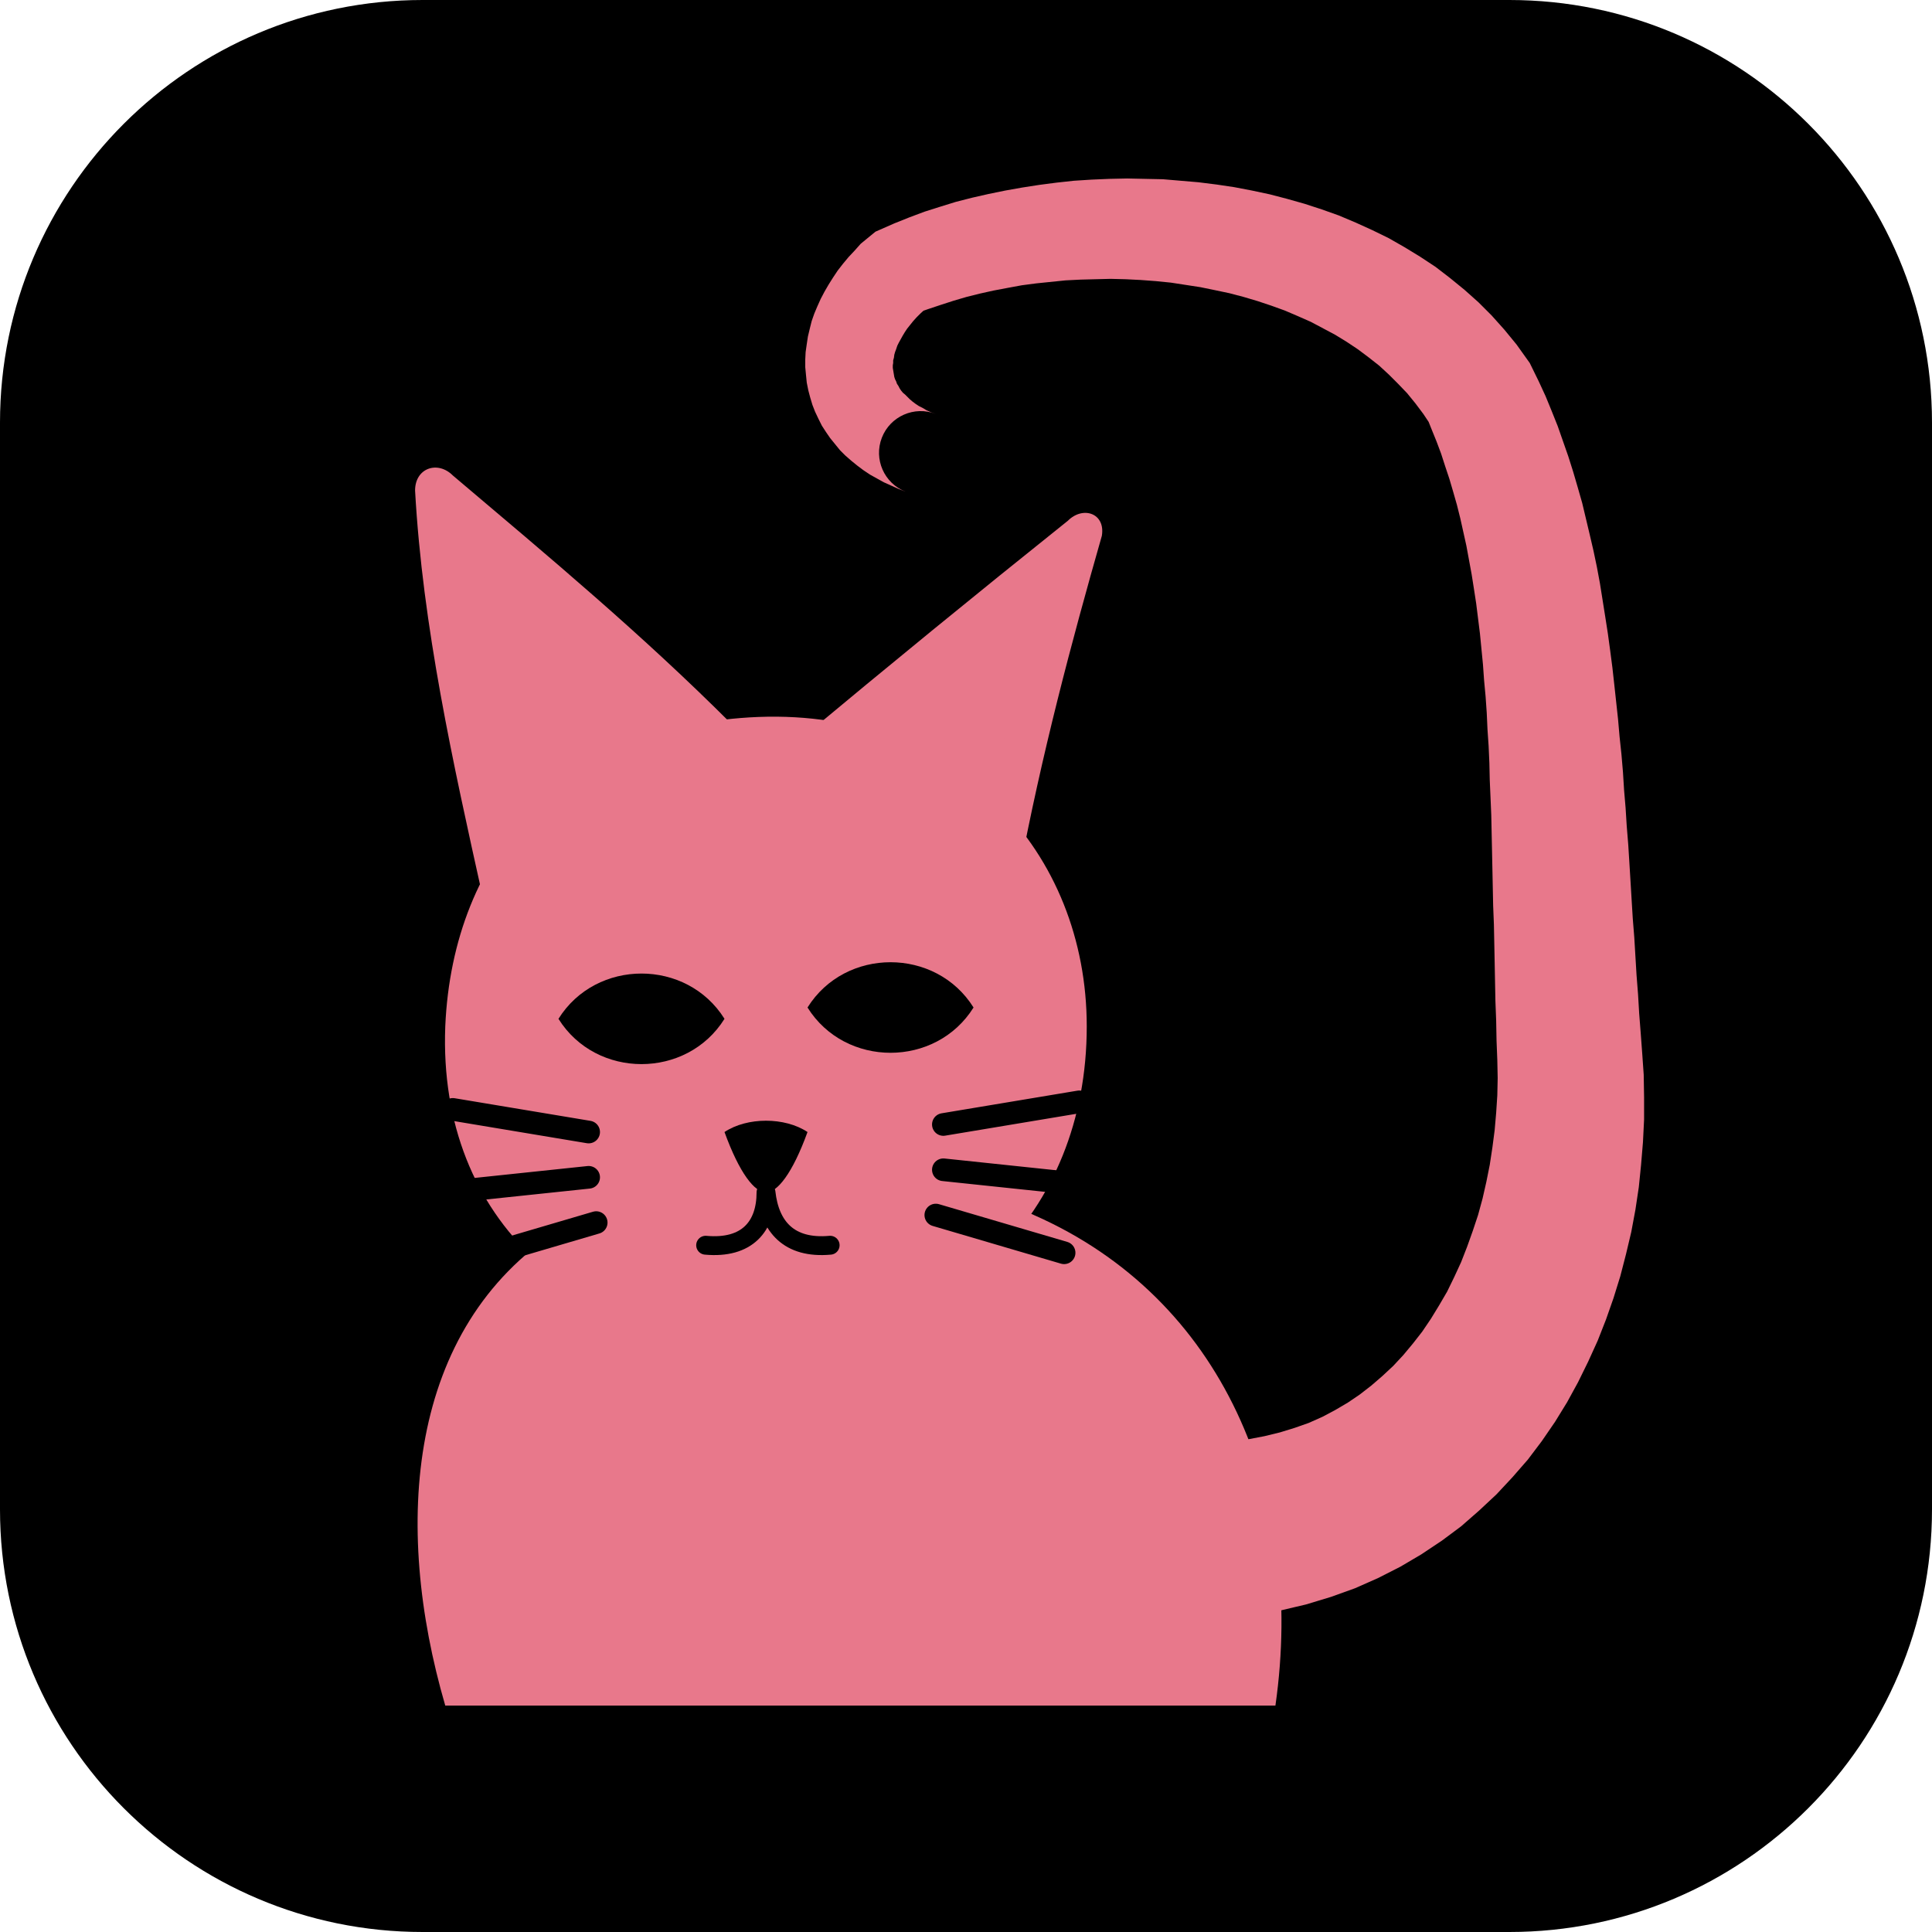
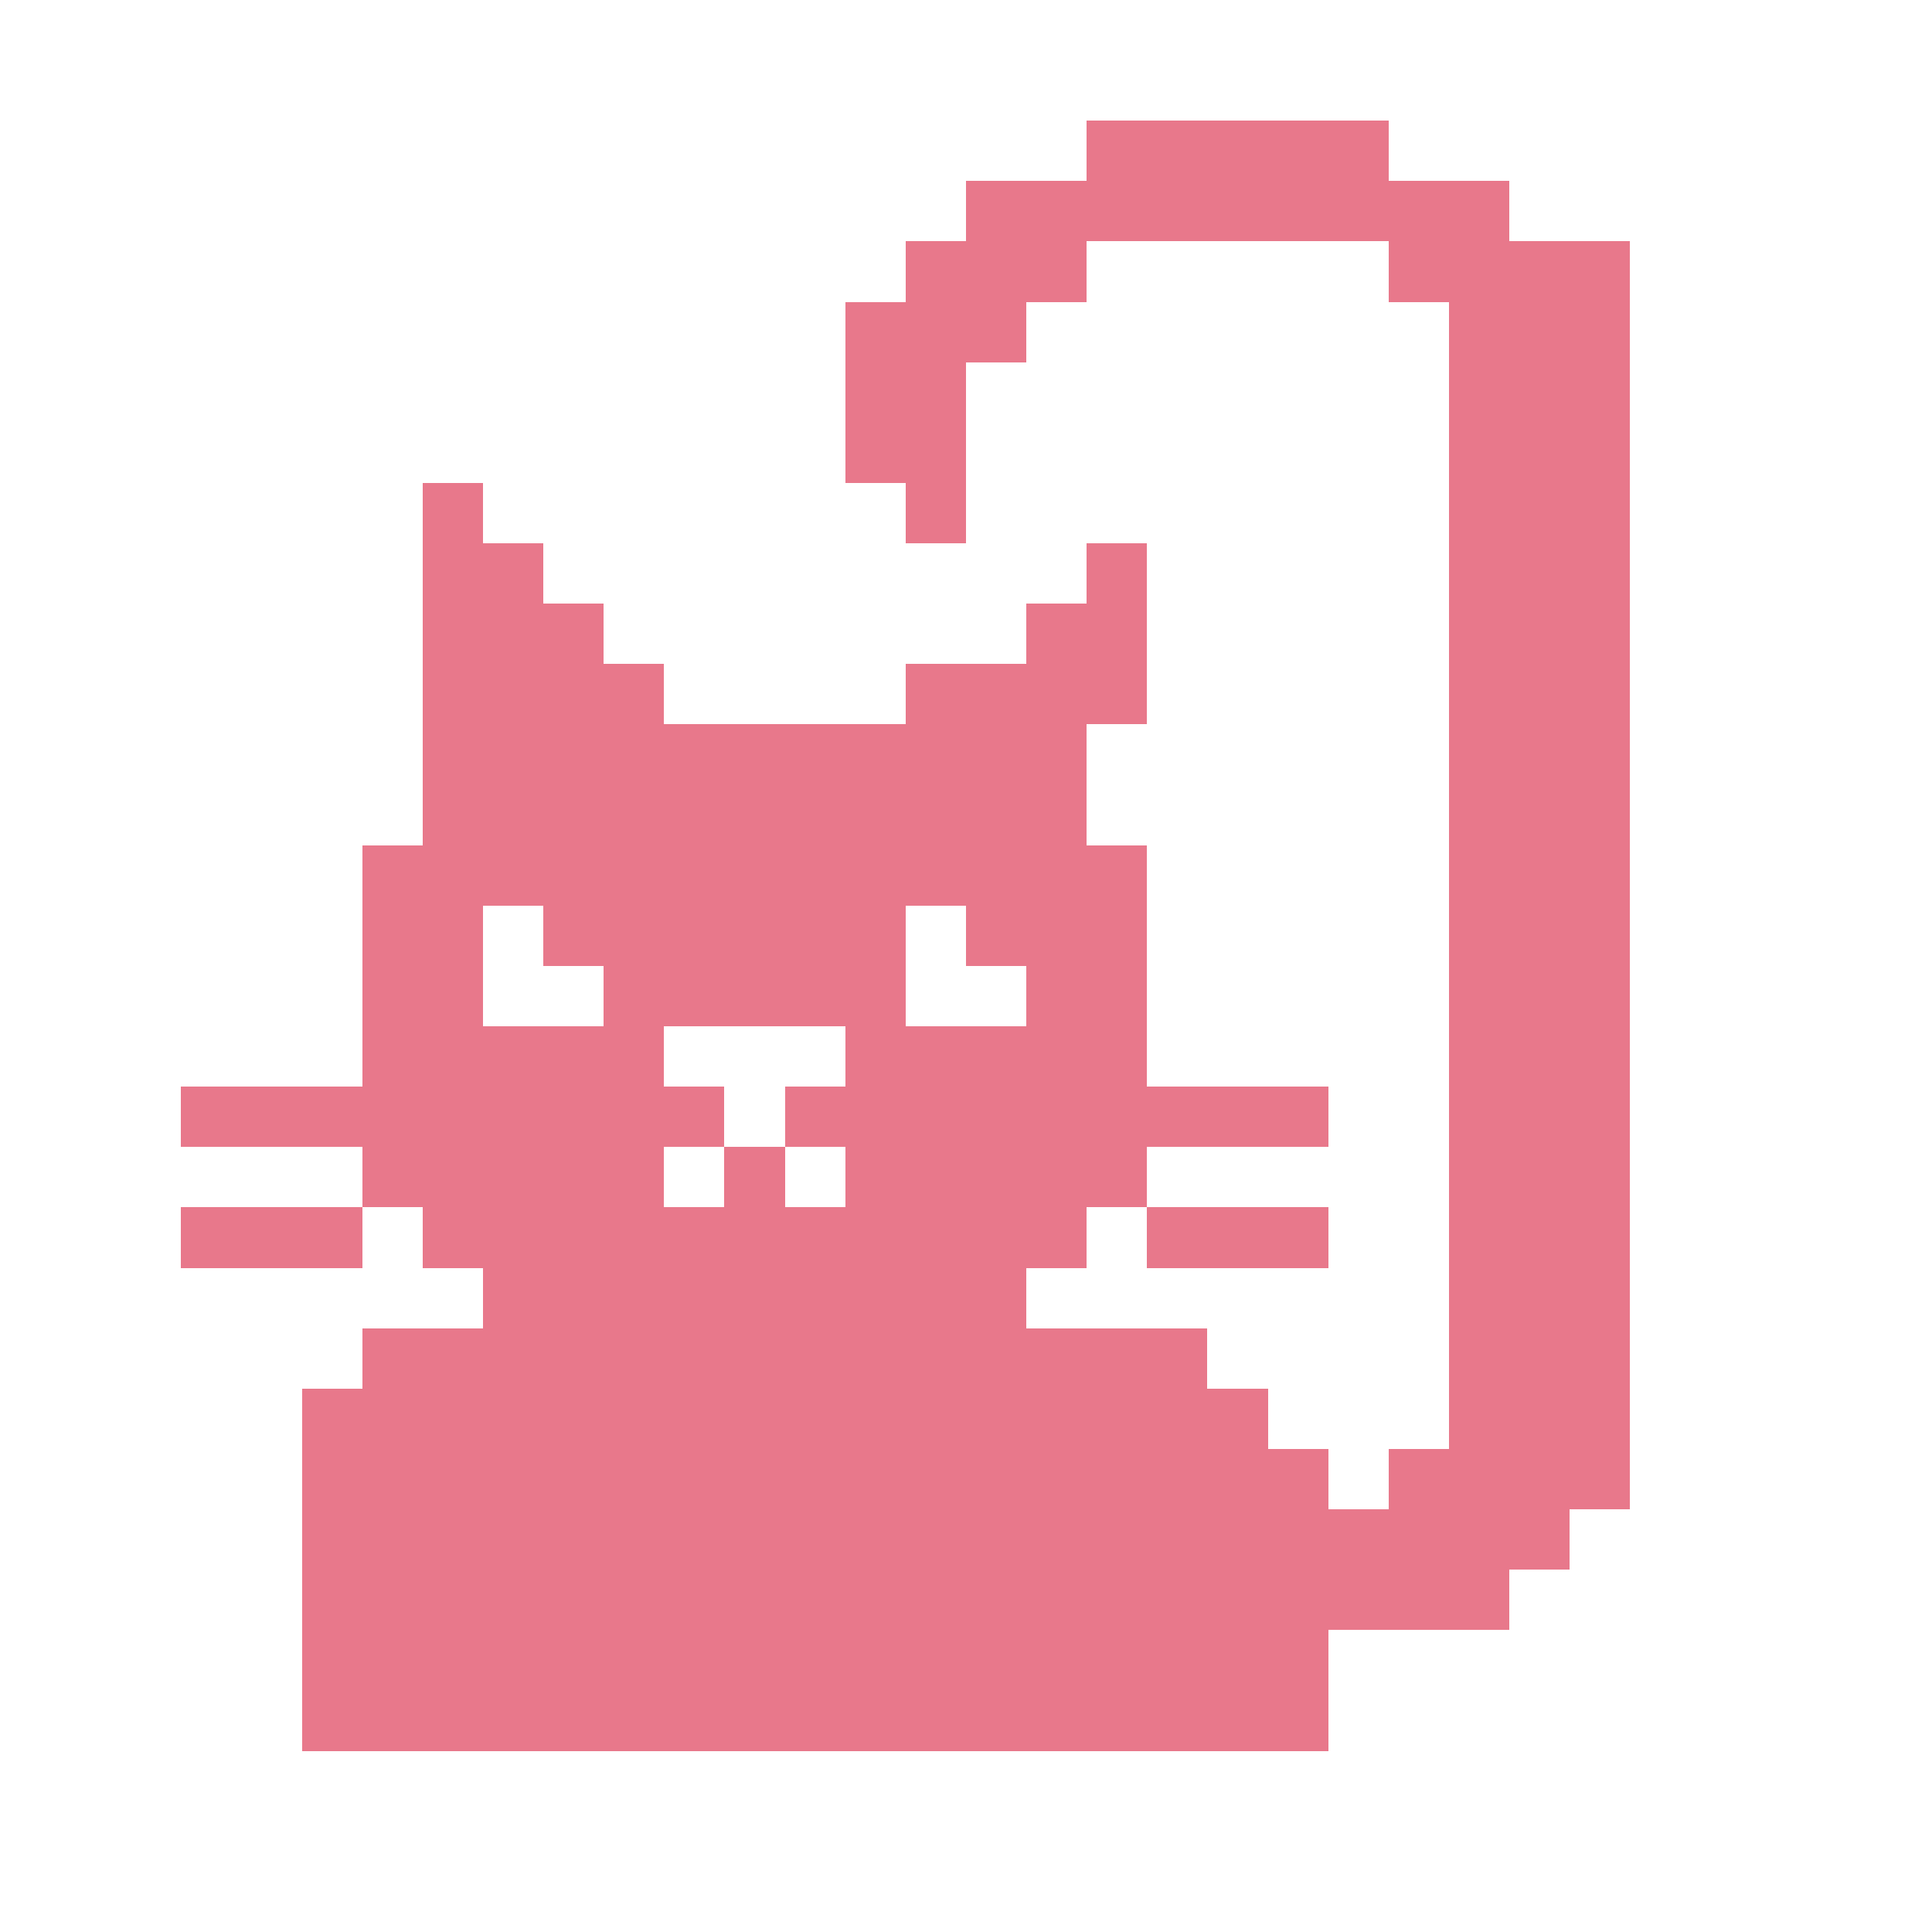
- <svg xmlns="http://www.w3.org/2000/svg" viewBox="0 0 512 512">
-   <rect width="512" height="512" rx="112" fill="#000" />
-   <path d="M 269.8 424.2 L 277.8 425.9 L 286.1 427.4 L 294.2 428.5 L 302.2 429.2 L 310.0 429.5 L 317.6 429.4 L 325.0 428.9 L 332.3 428.1 L 339.3 426.8 L 346.1 425.2 L 352.7 423.2 L 359.1 420.9 L 365.2 418.2 L 371.1 415.2 L 376.7 411.9 L 382.1 408.3 L 387.2 404.5 L 392.0 400.3 L 396.6 396.0 L 400.8 391.5 L 404.9 386.8 L 408.6 381.9 L 412.1 376.8 L 415.3 371.6 L 418.2 366.3 L 420.9 360.8 L 423.4 355.3 L 425.6 349.7 L 427.6 344.0 L 429.4 338.2 L 430.9 332.4 L 432.3 326.5 L 433.4 320.6 L 434.3 314.6 L 434.9 308.7 L 435.4 302.7 L 435.7 296.7 L 435.7 290.8 L 435.6 284.8 L 435.2 279.1 L 434.8 273.7 L 434.4 268.6 L 434.1 263.5 L 433.7 258.4 L 433.4 253.4 L 433.1 248.4 L 432.7 243.4 L 432.4 238.5 L 432.1 233.5 L 431.8 228.6 L 431.5 223.8 L 431.1 218.9 L 430.8 214.1 L 430.4 209.4 L 430.1 204.6 L 429.7 199.9 L 429.2 195.2 L 428.8 190.6 L 428.3 186.0 L 427.8 181.4 L 427.3 176.9 L 426.7 172.3 L 426.1 167.9 L 425.4 163.4 L 424.7 159.0 L 424.0 154.6 L 423.2 150.3 L 422.3 146.0 L 421.3 141.7 L 420.3 137.5 L 419.3 133.3 L 418.1 129.1 L 416.9 125.0 L 415.6 120.9 L 414.2 116.9 L 412.8 112.9 L 411.2 108.9 L 409.6 105.0 L 407.8 101.1 L 405.4 96.2 L 401.9 91.3 L 398.7 87.4 L 395.3 83.6 L 391.8 80.1 L 388.1 76.8 L 384.3 73.7 L 380.4 70.7 L 376.3 68.0 L 372.2 65.5 L 368.0 63.1 L 363.7 61.0 L 359.3 59.0 L 354.8 57.1 L 350.3 55.5 L 345.7 54.0 L 341.1 52.7 L 336.5 51.5 L 331.8 50.5 L 327.1 49.6 L 322.4 48.9 L 317.6 48.3 L 312.9 47.9 L 308.2 47.5 L 303.4 47.4 L 298.7 47.3 L 294.0 47.4 L 289.3 47.6 L 284.6 47.9 L 280.0 48.4 L 275.4 49.0 L 270.9 49.7 L 266.4 50.5 L 262.0 51.4 L 257.6 52.4 L 253.3 53.5 L 249.1 54.8 L 245.0 56.1 L 241.0 57.6 L 237.0 59.2 L 232.0 61.4 L 228.1 64.6 L 226.5 66.4 L 224.9 68.1 L 223.4 69.9 L 222.0 71.7 L 220.8 73.5 L 219.6 75.4 L 218.5 77.3 L 217.5 79.2 L 216.6 81.2 L 215.8 83.1 L 215.1 85.1 L 214.6 87.1 L 214.1 89.2 L 213.8 91.2 L 213.5 93.3 L 213.4 95.3 L 213.4 97.3 L 213.6 99.4 L 213.8 101.4 L 214.2 103.4 L 214.7 105.3 L 215.3 107.3 L 216.0 109.1 L 216.9 111.0 L 217.8 112.8 L 218.9 114.5 L 220.0 116.1 L 221.3 117.7 L 222.6 119.3 L 224.0 120.7 L 225.6 122.1 L 227.2 123.4 L 228.8 124.6 L 230.6 125.8 L 232.4 126.8 L 234.2 127.8 L 236.2 128.7 L 238.2 129.6 L 240.0 130.3 A 11.0 11.0 0 0 1 248.0 109.7 L 248.0 109.7 L 246.6 109.2 L 245.5 108.7 L 244.5 108.1 L 243.5 107.6 L 242.6 107.0 L 241.8 106.4 L 241.1 105.8 L 240.5 105.2 L 239.9 104.6 L 239.3 104.1 L 238.8 103.5 L 238.4 102.9 L 238.1 102.3 L 237.7 101.7 L 237.5 101.1 L 237.2 100.5 L 237.0 99.9 L 236.9 99.3 L 236.8 98.7 L 236.7 98.1 L 236.6 97.5 L 236.6 96.8 L 236.7 96.2 L 236.7 95.5 L 236.9 94.8 L 237.0 94.0 L 237.2 93.3 L 237.5 92.5 L 237.8 91.6 L 238.2 90.8 L 238.7 89.9 L 239.2 89.0 L 239.8 88.0 L 240.4 87.1 L 241.2 86.1 L 242.0 85.1 L 242.9 84.1 L 243.9 83.1 L 245.0 82.1 L 244.0 82.6 L 246.0 81.9 L 249.3 80.8 L 252.7 79.7 L 256.1 78.7 L 259.7 77.8 L 263.3 77.0 L 267.0 76.3 L 270.8 75.6 L 274.6 75.1 L 278.5 74.7 L 282.4 74.3 L 286.4 74.1 L 290.3 74.0 L 294.3 73.9 L 298.3 74.0 L 302.3 74.2 L 306.3 74.5 L 310.3 74.9 L 314.2 75.5 L 318.1 76.1 L 322.0 76.9 L 325.8 77.7 L 329.6 78.7 L 333.3 79.8 L 336.9 81.0 L 340.5 82.3 L 344.0 83.8 L 347.4 85.3 L 350.6 87.0 L 353.8 88.7 L 356.9 90.6 L 359.9 92.6 L 362.7 94.7 L 365.5 96.9 L 368.1 99.3 L 370.5 101.7 L 372.9 104.2 L 375.1 106.9 L 377.2 109.7 L 378.6 111.8 L 379.4 113.8 L 380.7 117.0 L 381.9 120.2 L 383.0 123.6 L 384.1 126.9 L 385.1 130.3 L 386.1 133.8 L 387.0 137.4 L 387.8 141.0 L 388.6 144.6 L 389.3 148.4 L 390.0 152.2 L 390.6 156.0 L 391.2 159.9 L 391.7 163.9 L 392.2 167.9 L 392.6 172.0 L 393.0 176.1 L 393.3 180.3 L 393.7 184.6 L 394.0 188.9 L 394.2 193.3 L 394.5 197.7 L 394.7 202.2 L 394.8 206.7 L 395.0 211.3 L 395.2 216.0 L 395.3 220.7 L 395.4 225.4 L 395.5 230.2 L 395.6 235.1 L 395.7 240.0 L 395.9 245.0 L 396.0 250.0 L 396.1 255.0 L 396.2 260.2 L 396.3 265.3 L 396.5 270.5 L 396.6 275.8 L 396.8 280.9 L 396.9 285.7 L 396.8 290.3 L 396.5 294.9 L 396.1 299.5 L 395.5 304.1 L 394.8 308.7 L 393.9 313.2 L 392.9 317.6 L 391.7 322.0 L 390.3 326.2 L 388.8 330.4 L 387.2 334.5 L 385.4 338.4 L 383.5 342.3 L 381.4 345.9 L 379.2 349.5 L 376.9 352.9 L 374.4 356.1 L 371.9 359.1 L 369.2 362.0 L 366.3 364.7 L 363.4 367.2 L 360.3 369.6 L 357.2 371.7 L 353.8 373.7 L 350.4 375.5 L 346.8 377.1 L 343.1 378.4 L 339.2 379.6 L 335.1 380.6 L 330.9 381.4 L 326.4 381.9 L 321.8 382.2 L 316.9 382.2 L 311.8 382.0 L 306.5 381.4 L 300.9 380.6 L 295.1 379.4 L 289.0 377.9 L 282.2 375.8 Z" fill="#e8788b" />
-   <path d="M 118 452 C 104 404, 108 352, 148 326 C 176 308, 240 306, 274 322 C 324 344, 346 396, 338 452 Z" fill="#e8788b" />
-   <path d="M 128 238 C 120 202, 112 166, 110 130 C 110 124, 116 122, 120 126 C 146 148, 170 168, 194 192 Z" fill="#e8788b" />
-   <path d="M 270 232 C 276 200, 284 170, 292 142 C 293 136, 287 134, 283 138 C 258 158, 236 176, 212 196 Z" fill="#e8788b" />
-   <path d="M 140 218 C 136 196, 130 172, 128 150 C 146 166, 164 182, 180 198 Z" fill="#e8788b" />
-   <path d="M 262 214 C 266 194, 272 172, 278 156 C 262 170, 246 184, 232 200 Z" fill="#e8788b" />
-   <path d="M 201 190 C 254 188, 288 226, 288 272 C 288 322, 252 356, 204 356 C 154 356, 116 324, 118 272 C 120 226, 150 192, 201 190 Z" fill="#e8788b" />
-   <path d="M 148 270 C 158 254, 182 254, 192 270 C 182 286, 158 286, 148 270 Z" fill="#000" />
-   <path d="M 214 267 C 224 251, 248 251, 258 267 C 248 283, 224 283, 214 267 Z" fill="#000" />
-   <path d="M 192 300 C 198 296, 208 296, 214 300 C 210 311, 206 316, 203 316 C 200 316, 196 311, 192 300 Z" fill="#000" />
-   <path d="M 203 316 C 203 325, 198 331, 187 330 M 203 316 C 204 325, 209 331, 220 330" fill="none" stroke="#000" stroke-width="5" stroke-linecap="round" />
-   <path d="M 156 300 L 120 294 M 156 312 L 118 316 M 158 324 L 124 334 M 250 298 L 286 292 M 250 310 L 288 314 M 248 322 L 282 332" fill="none" stroke="#000" stroke-width="6" stroke-linecap="round" />
+ <svg xmlns="http://www.w3.org/2000/svg" viewBox="0 0 32 32" shape-rendering="crispEdges">
+   <rect x="18" y="2" width="5" height="1" fill="#e8788b" />
+   <rect x="16" y="3" width="9" height="1" fill="#e8788b" />
+   <rect x="15" y="4" width="3" height="1" fill="#e8788b" />
+   <rect x="23" y="4" width="4" height="1" fill="#e8788b" />
+   <rect x="14" y="5" width="3" height="1" fill="#e8788b" />
+   <rect x="24" y="5" width="3" height="1" fill="#e8788b" />
+   <rect x="14" y="6" width="2" height="1" fill="#e8788b" />
+   <rect x="24" y="6" width="3" height="1" fill="#e8788b" />
+   <rect x="14" y="7" width="2" height="1" fill="#e8788b" />
+   <rect x="24" y="7" width="3" height="1" fill="#e8788b" />
+   <rect x="7" y="8" width="1" height="1" fill="#e8788b" />
+   <rect x="15" y="8" width="1" height="1" fill="#e8788b" />
+   <rect x="24" y="8" width="3" height="1" fill="#e8788b" />
+   <rect x="7" y="9" width="2" height="1" fill="#e8788b" />
+   <rect x="18" y="9" width="1" height="1" fill="#e8788b" />
+   <rect x="24" y="9" width="3" height="1" fill="#e8788b" />
+   <rect x="7" y="10" width="3" height="1" fill="#e8788b" />
+   <rect x="17" y="10" width="2" height="1" fill="#e8788b" />
+   <rect x="24" y="10" width="3" height="1" fill="#e8788b" />
+   <rect x="7" y="11" width="4" height="1" fill="#e8788b" />
+   <rect x="15" y="11" width="4" height="1" fill="#e8788b" />
+   <rect x="24" y="11" width="3" height="1" fill="#e8788b" />
+   <rect x="7" y="12" width="11" height="1" fill="#e8788b" />
+   <rect x="24" y="12" width="3" height="1" fill="#e8788b" />
+   <rect x="7" y="13" width="11" height="1" fill="#e8788b" />
+   <rect x="24" y="13" width="3" height="1" fill="#e8788b" />
+   <rect x="6" y="14" width="13" height="1" fill="#e8788b" />
+   <rect x="24" y="14" width="3" height="1" fill="#e8788b" />
+   <rect x="6" y="15" width="2" height="1" fill="#e8788b" />
+   <rect x="9" y="15" width="6" height="1" fill="#e8788b" />
+   <rect x="16" y="15" width="3" height="1" fill="#e8788b" />
+   <rect x="24" y="15" width="3" height="1" fill="#e8788b" />
+   <rect x="6" y="16" width="2" height="1" fill="#e8788b" />
+   <rect x="10" y="16" width="5" height="1" fill="#e8788b" />
+   <rect x="17" y="16" width="2" height="1" fill="#e8788b" />
+   <rect x="24" y="16" width="3" height="1" fill="#e8788b" />
+   <rect x="6" y="17" width="5" height="1" fill="#e8788b" />
+   <rect x="14" y="17" width="5" height="1" fill="#e8788b" />
+   <rect x="24" y="17" width="3" height="1" fill="#e8788b" />
+   <rect x="3" y="18" width="9" height="1" fill="#e8788b" />
+   <rect x="13" y="18" width="9" height="1" fill="#e8788b" />
+   <rect x="24" y="18" width="3" height="1" fill="#e8788b" />
+   <rect x="6" y="19" width="5" height="1" fill="#e8788b" />
+   <rect x="12" y="19" width="1" height="1" fill="#e8788b" />
+   <rect x="14" y="19" width="5" height="1" fill="#e8788b" />
+   <rect x="24" y="19" width="3" height="1" fill="#e8788b" />
+   <rect x="3" y="20" width="3" height="1" fill="#e8788b" />
+   <rect x="7" y="20" width="11" height="1" fill="#e8788b" />
+   <rect x="19" y="20" width="3" height="1" fill="#e8788b" />
+   <rect x="24" y="20" width="3" height="1" fill="#e8788b" />
+   <rect x="8" y="21" width="9" height="1" fill="#e8788b" />
+   <rect x="24" y="21" width="3" height="1" fill="#e8788b" />
+   <rect x="6" y="22" width="14" height="1" fill="#e8788b" />
+   <rect x="24" y="22" width="3" height="1" fill="#e8788b" />
+   <rect x="5" y="23" width="16" height="1" fill="#e8788b" />
+   <rect x="24" y="23" width="3" height="1" fill="#e8788b" />
+   <rect x="5" y="24" width="17" height="1" fill="#e8788b" />
+   <rect x="23" y="24" width="4" height="1" fill="#e8788b" />
+   <rect x="5" y="25" width="21" height="1" fill="#e8788b" />
+   <rect x="5" y="26" width="20" height="1" fill="#e8788b" />
+   <rect x="5" y="27" width="17" height="1" fill="#e8788b" />
+   <rect x="5" y="28" width="17" height="1" fill="#e8788b" />
</svg>
